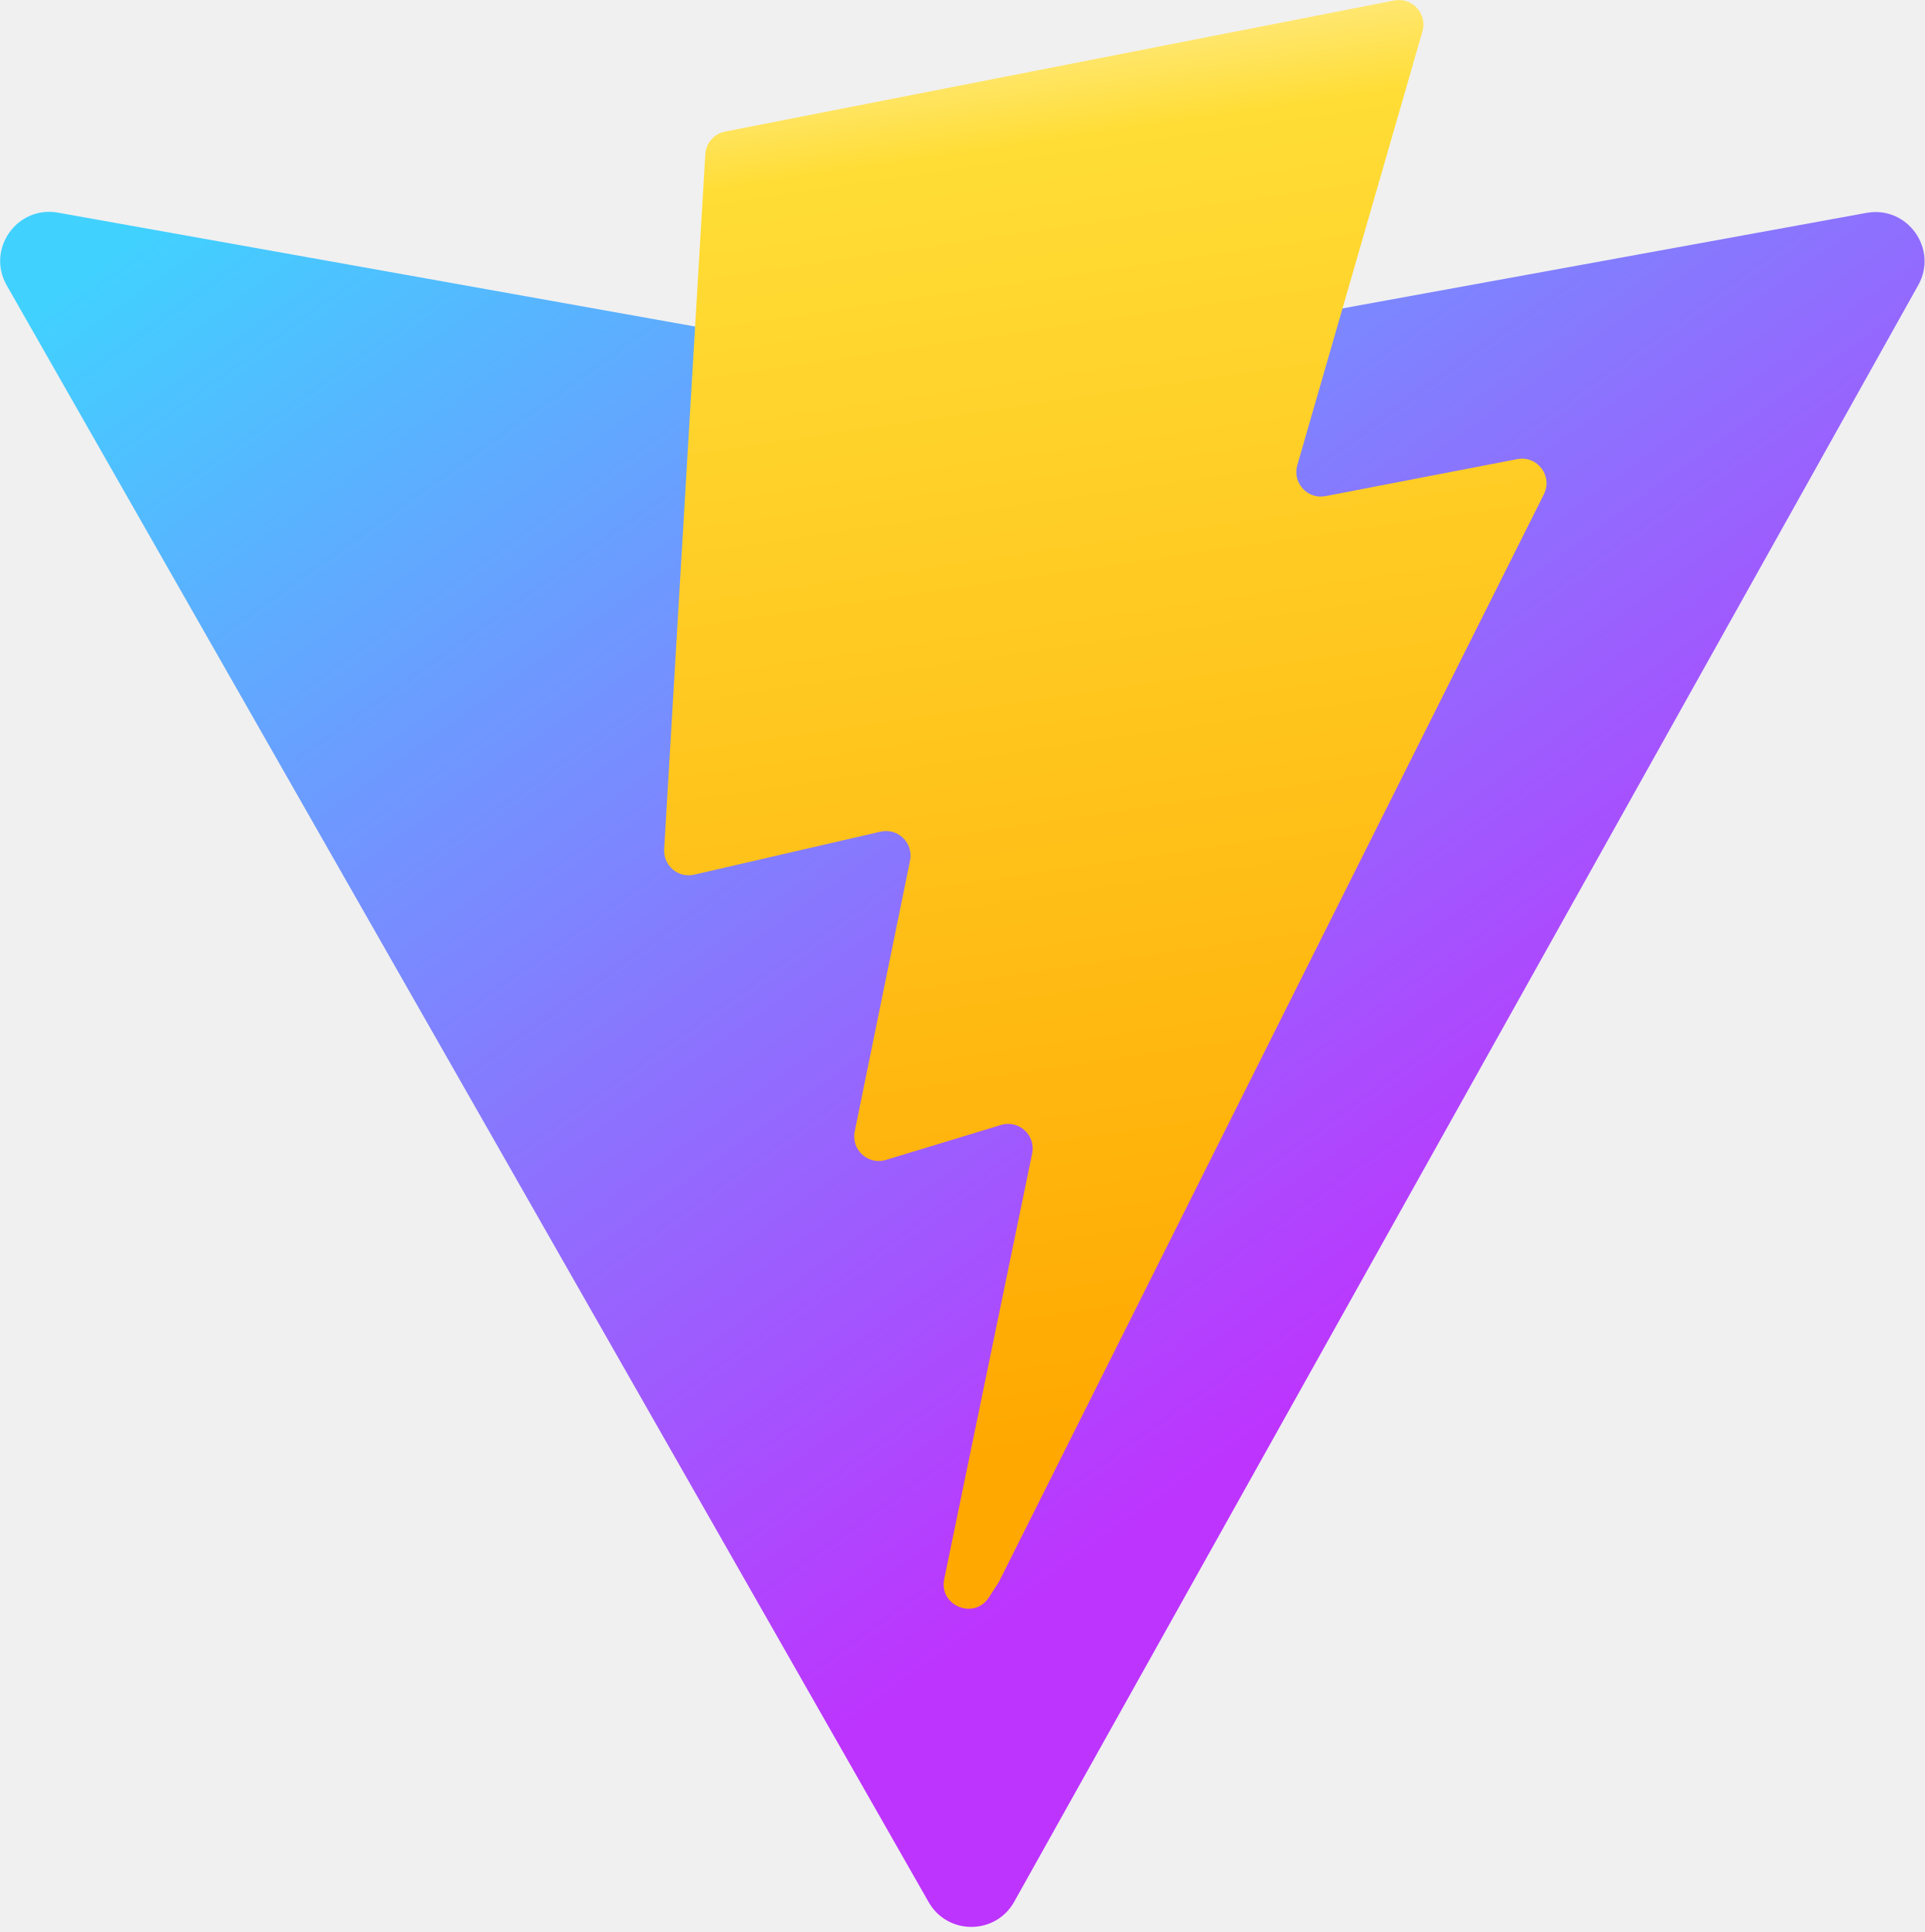
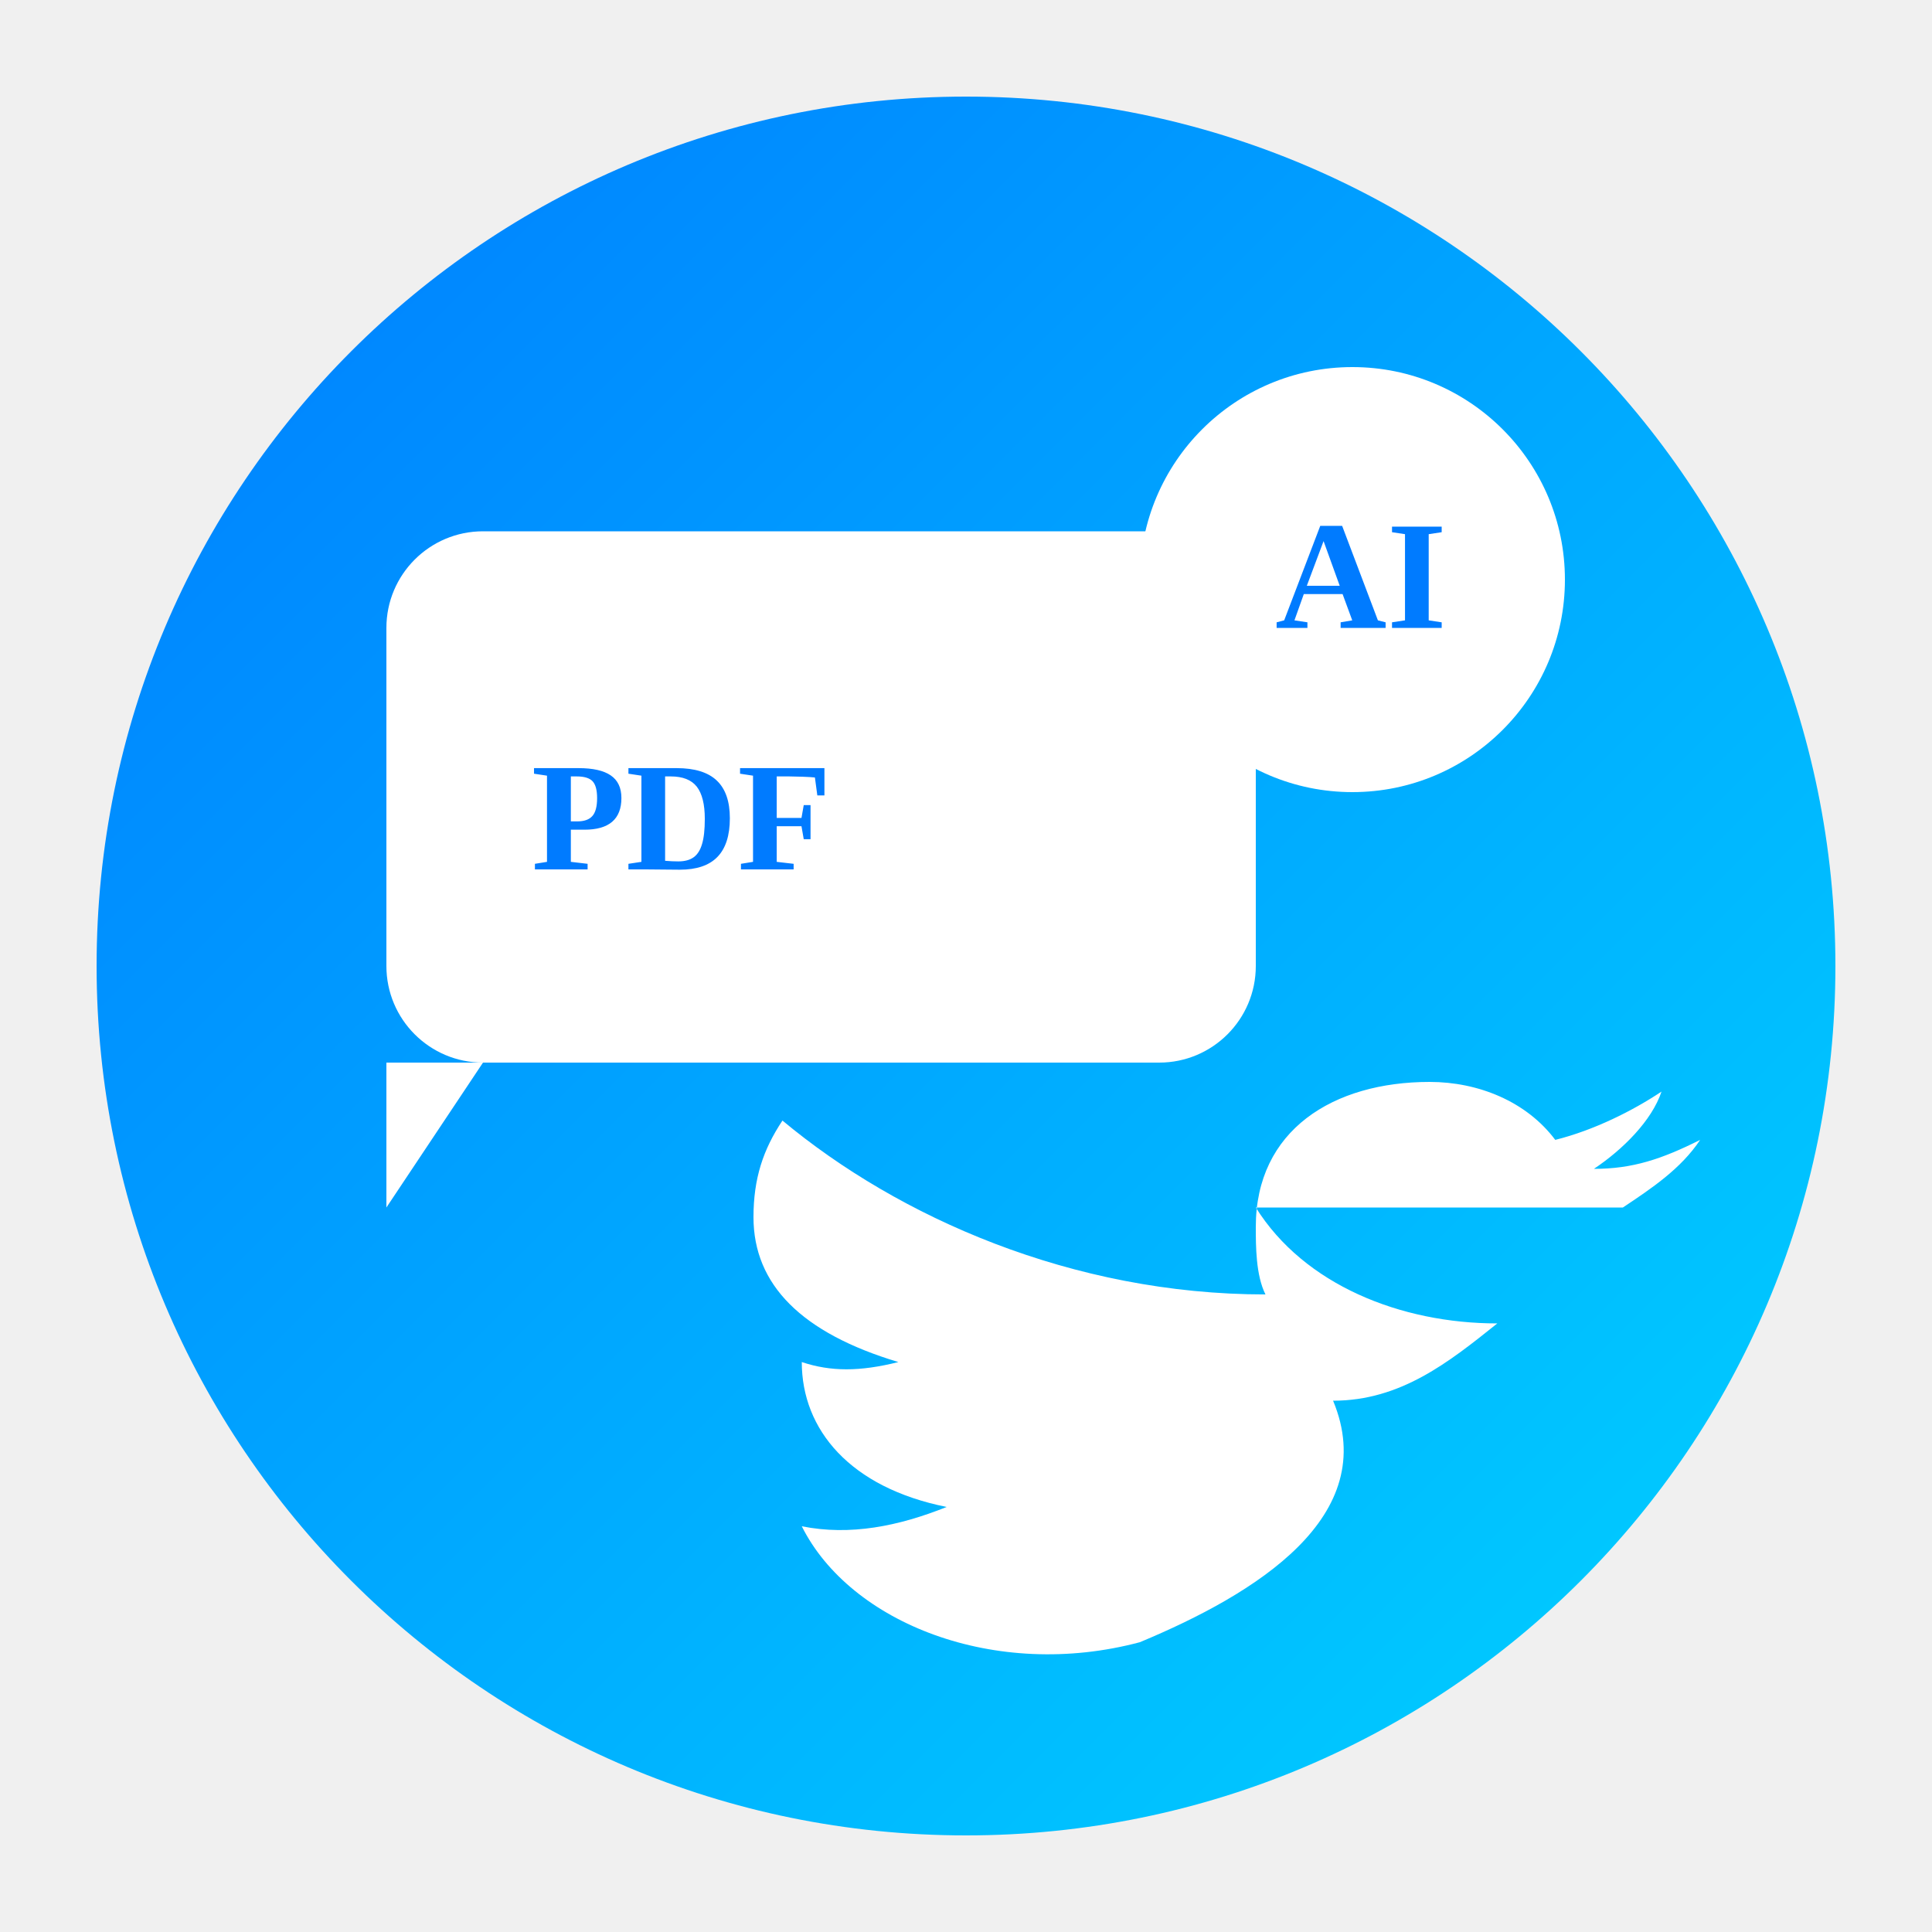
- <svg xmlns="http://www.w3.org/2000/svg" aria-hidden="true" role="img" class="iconify iconify--logos" width="31.88" height="32" preserveAspectRatio="xMidYMid meet" viewBox="0 0 256 257">
+ <svg xmlns="http://www.w3.org/2000/svg" width="200" height="200" viewBox="0 0 200 200" fill="none">
  <defs>
-     <linearGradient id="IconifyId1813088fe1fbc01fb466" x1="-.828%" x2="57.636%" y1="7.652%" y2="78.411%">
-       <stop offset="0%" stop-color="#41D1FF" />
-       <stop offset="100%" stop-color="#BD34FE" />
-     </linearGradient>
-     <linearGradient id="IconifyId1813088fe1fbc01fb467" x1="43.376%" x2="50.316%" y1="2.242%" y2="89.03%">
-       <stop offset="0%" stop-color="#FFEA83" />
-       <stop offset="8.333%" stop-color="#FFDD35" />
-       <stop offset="100%" stop-color="#FFA800" />
+     <linearGradient id="bgGradient" x1="0" y1="0" x2="1" y2="1">
+       <stop offset="0%" stop-color="#007BFF" />
+       <stop offset="100%" stop-color="#00D4FF" />
    </linearGradient>
  </defs>
-   <path fill="url(#IconifyId1813088fe1fbc01fb466)" d="M255.153 37.938L134.897 252.976c-2.483 4.44-8.862 4.466-11.382.048L.875 37.958c-2.746-4.814 1.371-10.646 6.827-9.67l120.385 21.517a6.537 6.537 0 0 0 2.322-.004l117.867-21.483c5.438-.991 9.574 4.796 6.877 9.62Z" />
-   <path fill="url(#IconifyId1813088fe1fbc01fb467)" d="M185.432.063L96.44 17.501a3.268 3.268 0 0 0-2.634 3.014l-5.474 92.456a3.268 3.268 0 0 0 3.997 3.378l24.777-5.718c2.318-.535 4.413 1.507 3.936 3.838l-7.361 36.047c-.495 2.426 1.782 4.5 4.151 3.78l15.304-4.649c2.372-.72 4.652 1.36 4.15 3.788l-11.698 56.621c-.732 3.542 3.979 5.473 5.943 2.437l1.313-2.028l72.516-144.72c1.215-2.423-.88-5.186-3.54-4.672l-25.505 4.922c-2.396.462-4.435-1.77-3.759-4.114l16.646-57.705c.677-2.35-1.37-4.583-3.769-4.113Z" />
+   <circle cx="100" cy="100" r="90" fill="url(#bgGradient)" />
+   <rect x="40" y="55" width="90" height="55" rx="10" fill="white" />
+   <polygon points="50,110 40,125 40,110" fill="white" />
+   <text x="55" y="90" fill="#007BFF" font-size="16" font-weight="bold">PDF</text>
+   <circle cx="140" cy="60" r="22" fill="white" />
+   <text x="132" y="65" fill="#007BFF" font-size="16" font-weight="bold">AI</text>
+   <path fill="white" d="M130 125c5 8 15 12 25 12-5 4-10 8-17 8 5 12-8 20-20 25-15 4-30-2-35-12 5 1 10 0 15-2-10-2-15-8-15-15 3 1 6 1 10 0-10-3-15-8-15-15 0-4 1-7 3-10 12 10 30 18 50 18-1-2-1-5-1-7 0-10 8-15 18-15 5 0 10 2 13 6 4-1 8-3 11-5-1 3-4 6-7 8 4 0 7-1 11-3-2 3-5 5-8 7z" />
</svg>
